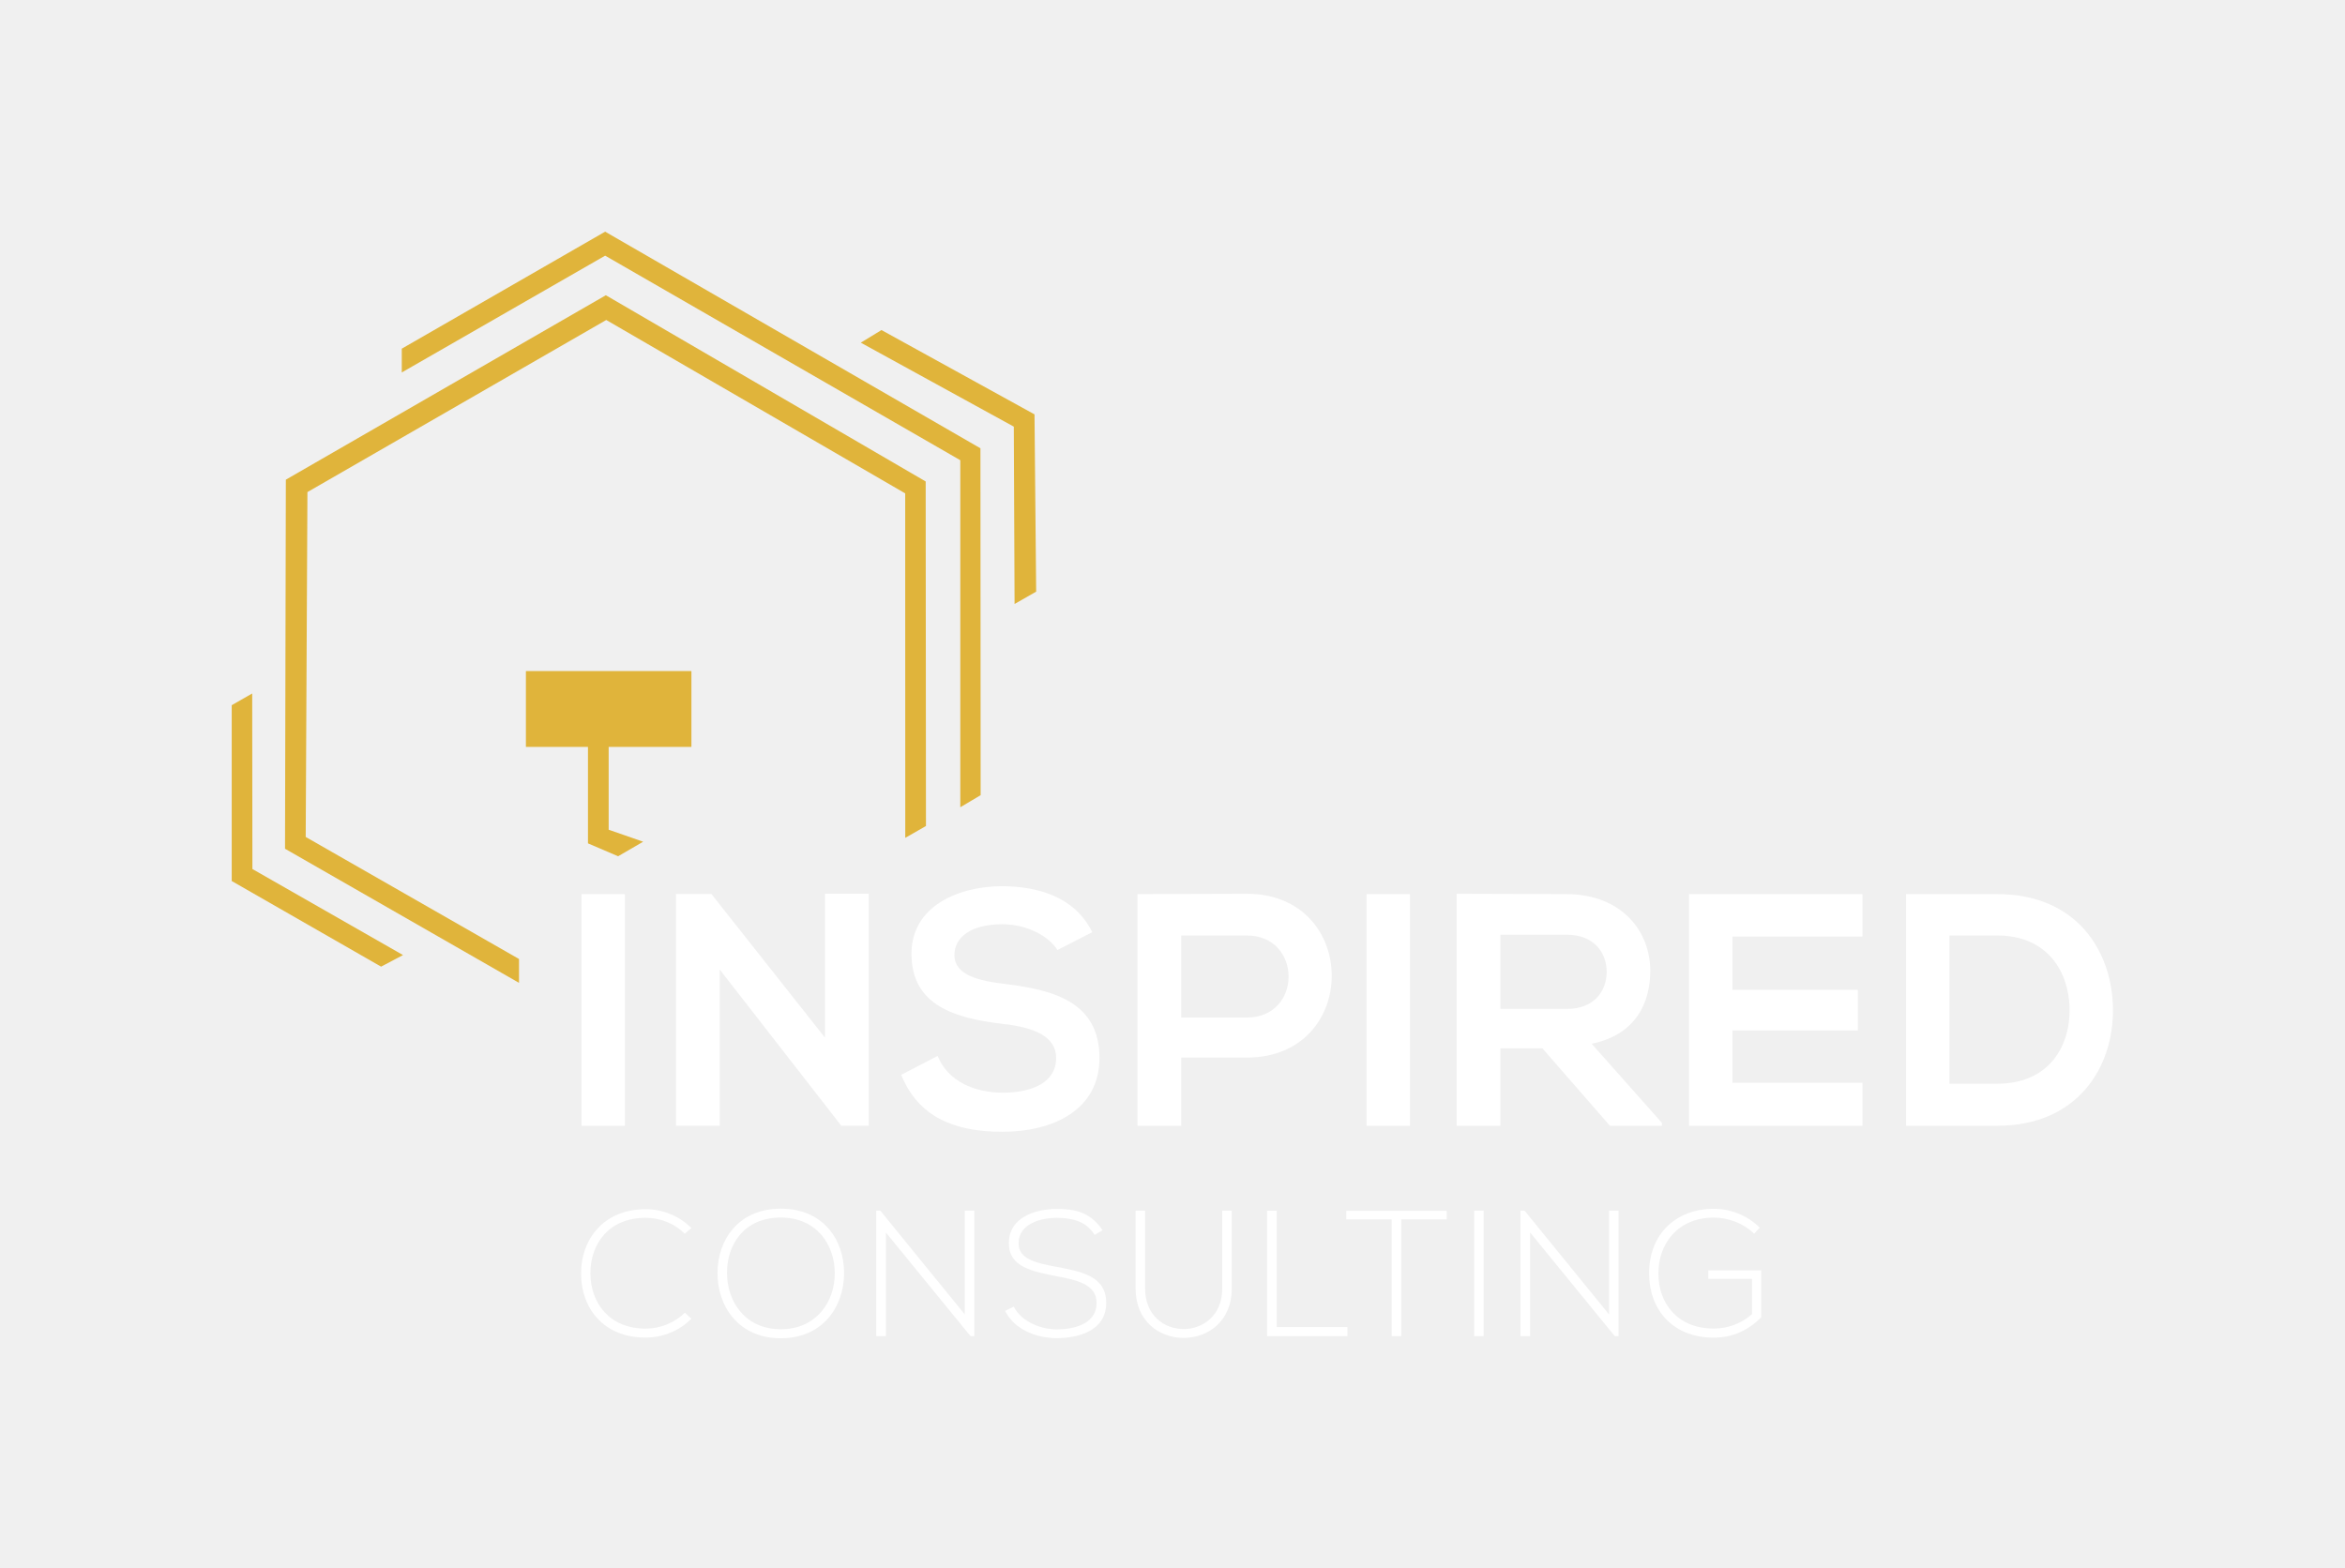
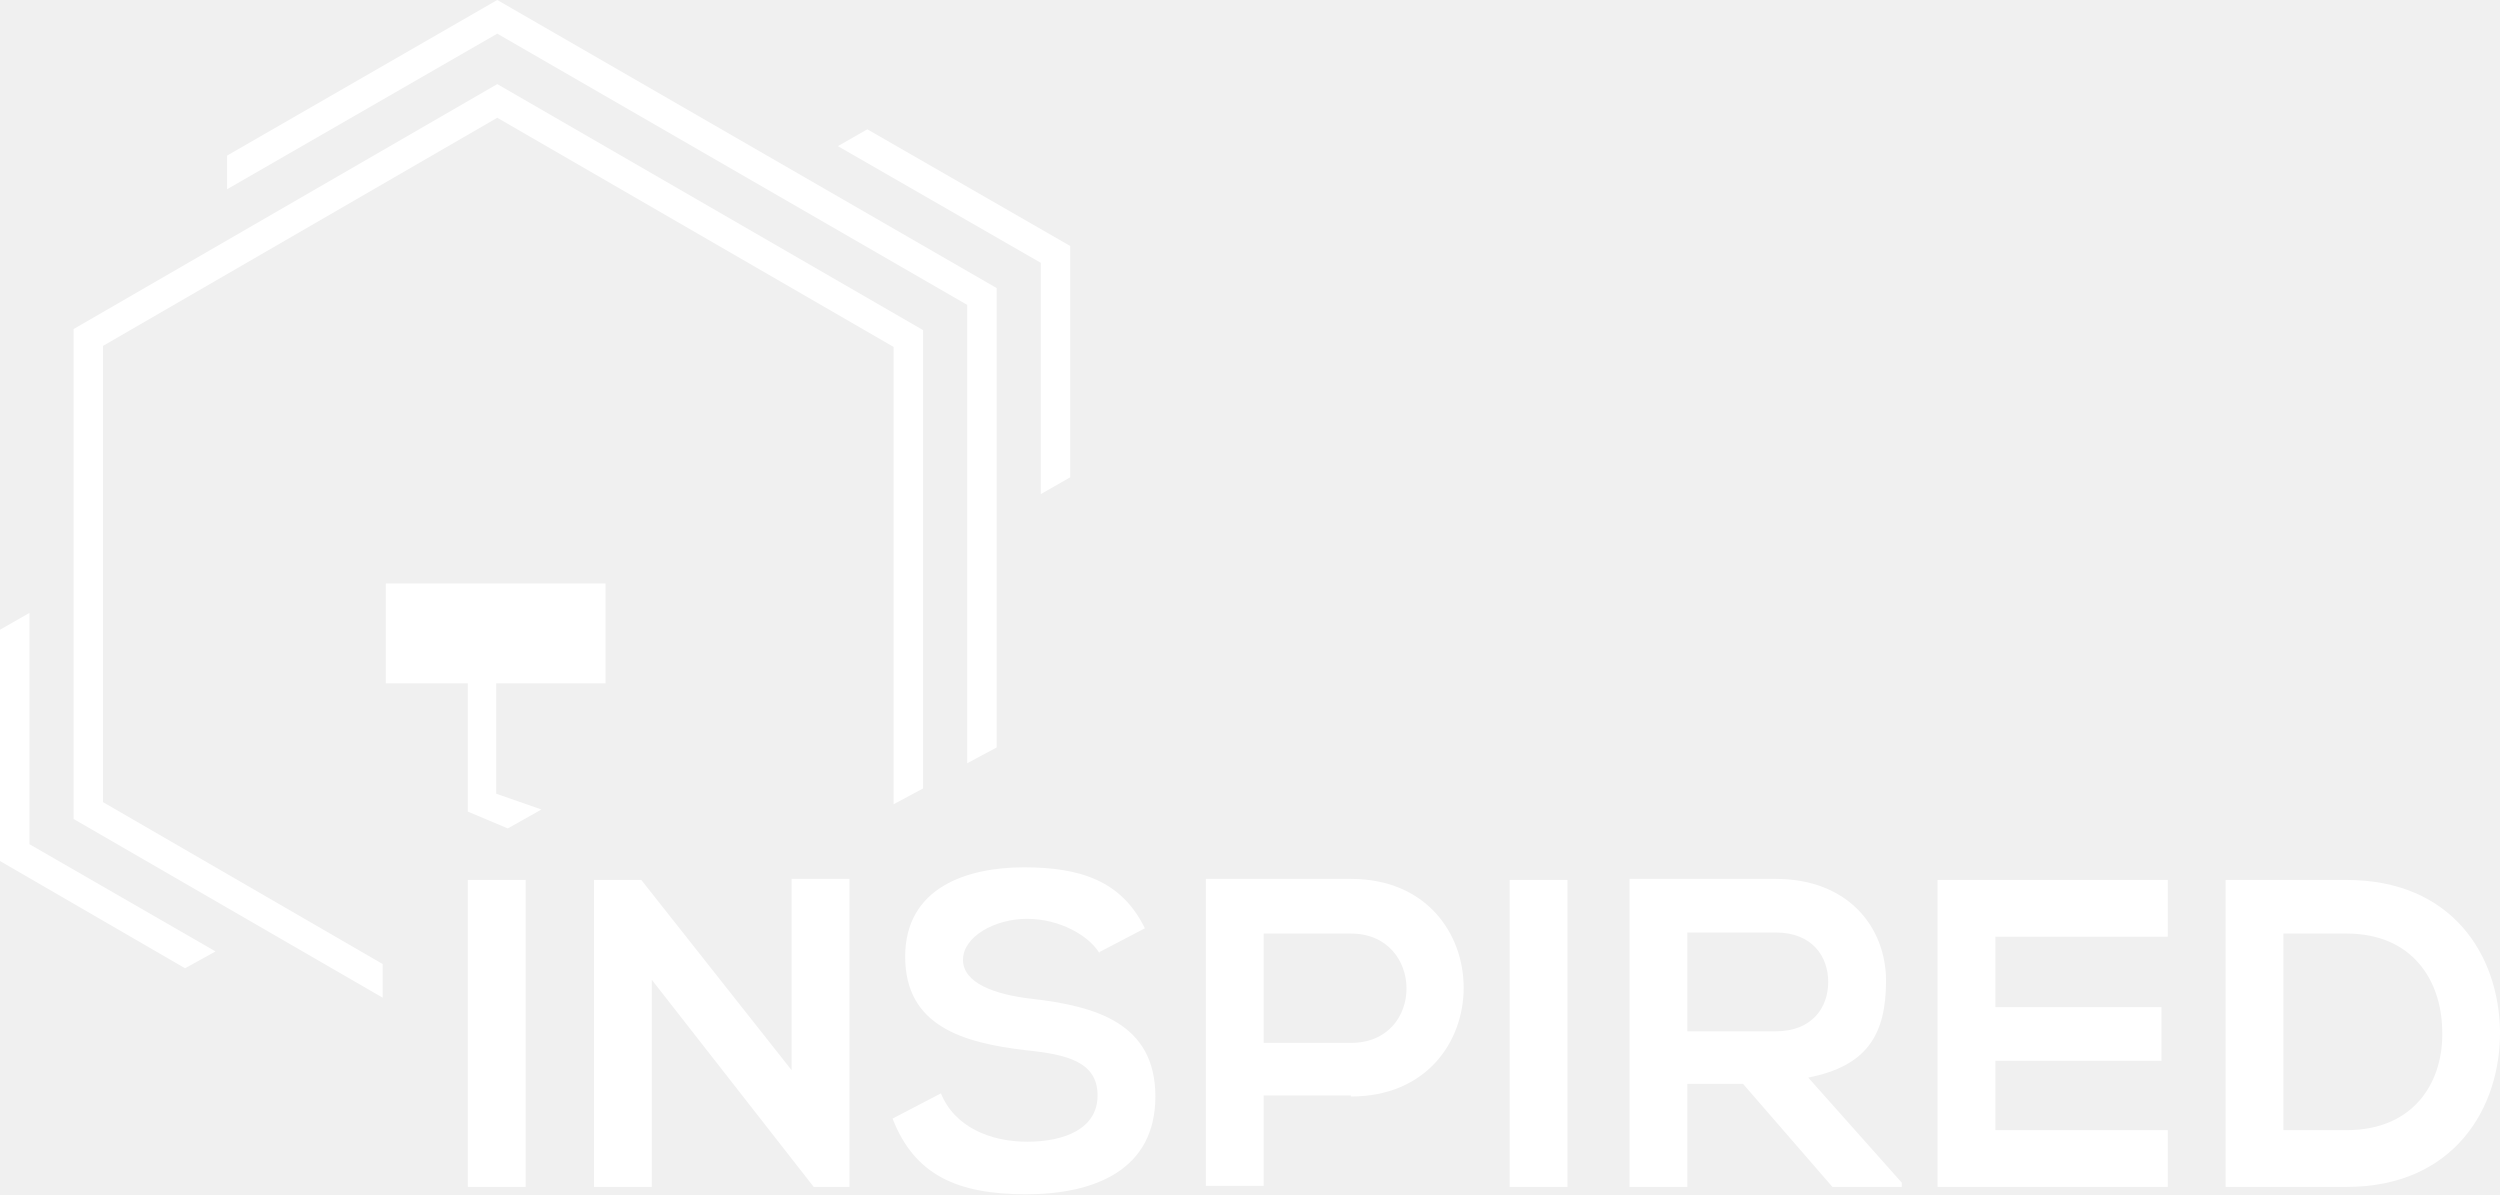
- <svg xmlns="http://www.w3.org/2000/svg" id="uuid-78de2837-bc2d-4034-b5bf-1f8f0aa406ed" data-name="Ebene 2" width="340.04" height="227.39" viewBox="0 0 340.04 227.39">
-   <g id="uuid-0c62d821-6b4f-420c-83fb-5e97c23368a0" data-name="Ebene 1">
-     <rect width="340.04" height="227.39" style="fill: none;" />
-     <g id="uuid-1adc5ed5-d0a6-4bb9-aa2c-6880aa5d58d3" data-name="Ebene 1">
-       <rect x="76.26" y="97.33" width="24" height="11" style="fill: #e0b43b;" />
-       <polygon points="139.25 117.08 139.25 66.75 87.75 37.08 58.26 54.02 58.26 50.57 87.75 33.6 142.17 65.02 142.2 115.33 139.25 117.08" style="fill: #e0b43b;" />
-       <polygon points="147.12 87.6 147.01 61.88 124.82 49.7 127.82 47.87 150.01 60.1 150.25 85.81 147.12 87.6" style="fill: #e0b43b;" />
-       <polygon points="55.26 140.2 33.6 127.78 33.6 102.28 36.57 100.58 36.6 126.04 58.44 138.52 55.26 140.2" style="fill: #e0b43b;" />
-       <polygon points="75.26 142.55 41.33 123.1 41.45 69.57 87.85 42.82 134.23 69.83 134.27 119.8 131.27 121.52 131.26 71.56 87.91 46.41 44.58 71.37 44.33 121.39 75.26 139.09 75.26 142.55" style="fill: #e0b43b;" />
-       <g>
-         <path d="M84.32,163.28v-33.6h6.29v33.6h-6.29Z" style="fill: #ffffff;" />
-         <path d="M119.63,129.62h6.34v33.65h-3.94v.05l-17.67-22.71v22.66h-6.34v-33.6h5.14l16.47,20.83v-20.88Z" style="fill: #ffffff;" />
-         <path d="M153.33,137.79c-1.15-1.92-4.32-3.74-7.97-3.74-4.7,0-6.96,1.97-6.96,4.46,0,2.93,3.46,3.74,7.49,4.22,7.01,.86,13.54,2.69,13.54,10.71,0,7.49-6.62,10.71-14.11,10.71-6.86,0-12.15-2.11-14.64-8.26l5.28-2.74c1.49,3.7,5.38,5.33,9.46,5.33s7.73-1.39,7.73-5.04c0-3.17-3.31-4.46-7.78-4.94-6.86-.82-13.2-2.64-13.2-10.18,0-6.91,6.82-9.74,13.01-9.79,5.23,0,10.66,1.49,13.2,6.67l-5.04,2.59Z" style="fill: #ffffff;" />
-         <path d="M180.79,153.39h-9.51v9.89h-6.34v-33.6c5.28,0,10.56-.05,15.84-.05,16.42,0,16.46,23.76,0,23.76Zm-9.51-5.81h9.51c8.11,0,8.06-11.9,0-11.9h-9.51v11.9Z" style="fill: #ffffff;" />
-         <path d="M198.16,163.28v-33.6h6.29v33.6h-6.29Z" style="fill: #ffffff;" />
-         <path d="M240.99,163.28h-7.54l-9.79-11.23h-6.1v11.23h-6.34v-33.65c5.33,0,10.65,.05,15.98,.05,7.92,.05,12.1,5.33,12.1,11.14,0,4.61-2.11,9.27-8.5,10.56l10.18,11.47v.43h0Zm-23.42-27.7v10.75h9.65c4.03,0,5.76-2.69,5.76-5.38s-1.78-5.38-5.76-5.38h-9.65Z" style="fill: #ffffff;" />
-         <path d="M270.07,163.28h-25.15v-33.6h25.15v6.15h-18.86v7.73h18.19v5.9h-18.19v7.58h18.86v6.24Z" style="fill: #ffffff;" />
-         <path d="M306.39,146.19c.15,8.5-5.04,17.09-16.8,17.09h-13.2v-33.6h13.2c11.52,0,16.66,8.21,16.8,16.51Zm-23.71,10.99h6.91c7.63,0,10.66-5.57,10.51-11.04-.14-5.23-3.21-10.46-10.51-10.46h-6.91v21.51Z" style="fill: #ffffff;" />
-       </g>
-       <polygon points="89.63 124.19 85.26 122.32 85.26 102.33 88.26 102.33 88.26 120.34 93.26 122.08 89.63 124.19" style="fill: #e0b43b;" />
-       <g>
-         <path d="M100.25,191.27c-1.82,1.82-4.24,2.73-6.63,2.73-6.14,0-9.33-4.29-9.36-9.21-.05-4.86,3.12-9.41,9.36-9.41,2.39,0,4.81,.91,6.63,2.73l-.96,.83c-1.56-1.56-3.61-2.31-5.67-2.31-5.31,0-8.03,3.74-8.01,8.11,.05,4.26,2.76,7.96,8.01,7.96,2.06,0,4.13-.78,5.69-2.31l.94,.88Z" style="fill: #ffffff;" />
-         <path d="M122.4,184.71c-.03,4.78-3.07,9.39-9.18,9.39s-9.18-4.63-9.18-9.44,3.04-9.36,9.18-9.36,9.2,4.5,9.18,9.41Zm-16.98-.03c.03,4.11,2.63,8.11,7.8,8.11s7.83-4,7.83-8.11-2.6-8.09-7.83-8.09-7.83,3.8-7.8,8.09Z" style="fill: #ffffff;" />
-         <path d="M127.65,175.59l12.25,15.05v-15.05h1.38v18.2h-.55l-12.27-15.03v15.03h-1.4v-18.2h.6Z" style="fill: #ffffff;" />
-         <path d="M158.72,179.1c-1.33-2.13-3.46-2.44-5.51-2.47-2.13,0-5.51,.78-5.51,3.69,0,2.31,2.5,2.86,5.56,3.43,3.51,.68,7.15,1.3,7.15,5.23-.02,4.11-4.16,5.1-7.2,5.1-2.83,0-6.06-1.17-7.46-3.95l1.25-.62c1.12,2.21,3.98,3.3,6.21,3.3s5.8-.62,5.8-3.85c.02-2.73-2.99-3.33-5.98-3.9-3.33-.65-6.73-1.33-6.73-4.68-.08-3.85,3.93-5.04,6.92-5.04,2.6,0,4.86,.42,6.66,3.09l-1.14,.67Z" style="fill: #ffffff;" />
-         <path d="M178.61,175.59v11.31c0,9.52-13.94,9.54-13.94,0v-11.31h1.38v11.31c0,7.83,11.18,7.8,11.18,0v-11.31h1.38Z" style="fill: #ffffff;" />
-         <path d="M185.14,175.59v16.88h10.24v1.33h-11.65v-18.2h1.4Z" style="fill: #ffffff;" />
-         <path d="M201.8,176.86h-6.58v-1.25h14.56v1.25h-6.58v16.93h-1.4v-16.93h0Z" style="fill: #ffffff;" />
-         <path d="M213.76,193.79v-18.2h1.38v18.2h-1.38Z" style="fill: #ffffff;" />
-         <path d="M221.07,175.59l12.25,15.05v-15.05h1.38v18.2h-.55l-12.27-15.03v15.03h-1.4v-18.2h.6Z" style="fill: #ffffff;" />
-         <path d="M254.37,178.94c-1.59-1.56-3.8-2.34-5.85-2.34-5.33,0-8.06,3.9-8.04,8.11,0,4.29,2.73,7.98,8.04,7.98,1.95,0,3.98-.68,5.54-2.11v-5.1h-6.35v-1.22h7.67v6.81c-1.9,1.9-4.16,2.94-6.86,2.94-6.19,0-9.39-4.31-9.39-9.28-.03-5.69,3.85-9.41,9.39-9.41,2.39,0,4.81,.91,6.65,2.73l-.8,.88Z" style="fill: #ffffff;" />
-       </g>
-     </g>
+ <svg xmlns="http://www.w3.org/2000/svg" id="uuid-01cd0f33-e0cd-4b55-aa8c-f3e01e1f11af" viewBox="0 0 237.8 113.6">
+   <defs>
+     <style>.uuid-f016359d-db7e-4b61-aee7-bc63f1a535ee{fill:#fff;}</style>
+   </defs>
+   <g id="uuid-a23b983f-f739-4621-b1aa-646aad47b6bc">
+     <path class="uuid-f016359d-db7e-4b61-aee7-bc63f1a535ee" d="M44.5,112.9v-29.2h5.5v29.2s-5.5,0-5.5,0Z" />
+     <path class="uuid-f016359d-db7e-4b61-aee7-bc63f1a535ee" d="M75.3,83.6h5.5v29.3h-3.4l-15.4-19.7v19.7h-5.5v-29.2h4.5l14.3,18.1v-18.2h0Z" />
+     <path class="uuid-f016359d-db7e-4b61-aee7-bc63f1a535ee" d="M104.6,90.7c-1-1.7-3.8-3.3-6.9-3.3s-6.1,1.7-6.1,3.9,3,3.3,6.5,3.7c6.1.7,11.8,2.3,11.8,9.3s-5.8,9.3-12.3,9.3-10.6-1.8-12.7-7.2l4.6-2.4c1.3,3.2,4.7,4.6,8.2,4.6s6.7-1.2,6.7-4.4-2.9-3.9-6.8-4.3c-6-.7-11.5-2.3-11.5-8.9s5.9-8.5,11.3-8.5,9.3,1.3,11.5,5.8l-4.4,2.3h.1Z" />
+     <path class="uuid-f016359d-db7e-4b61-aee7-bc63f1a535ee" d="M128.5,104.2h-8.3v8.6h-5.5v-29.2h13.8c14.3,0,14.3,20.7,0,20.7h0ZM120.2,99.2h8.3c7.1,0,7-10.4,0-10.4h-8.3v10.4Z" />
+     <path class="uuid-f016359d-db7e-4b61-aee7-bc63f1a535ee" d="M143.6,112.9v-29.2h5.5v29.2s-5.5,0-5.5,0Z" />
+     <path class="uuid-f016359d-db7e-4b61-aee7-bc63f1a535ee" d="M180.9,112.9h-6.6l-8.5-9.8h-5.3v9.8h-5.5v-29.3h13.9c6.9,0,10.5,4.6,10.5,9.7s-1.8,8.1-7.4,9.2l8.9,10v.4h0ZM160.5,88.7v9.4h8.4c3.5,0,5-2.3,5-4.7s-1.5-4.7-5-4.7c0,0-8.4,0-8.4,0Z" />
+     <path class="uuid-f016359d-db7e-4b61-aee7-bc63f1a535ee" d="M206.2,112.9h-21.9v-29.2h21.9v5.4h-16.4v6.7h15.8v5.1h-15.8v6.6h16.4v5.4h0Z" />
+     <path class="uuid-f016359d-db7e-4b61-aee7-bc63f1a535ee" d="M237.8,98c.1,7.4-4.4,14.9-14.6,14.9h-11.5v-29.2h11.5c10,0,14.5,7.1,14.6,14.4h0ZM217.2,107.5h6c6.6,0,9.3-4.8,9.1-9.6-.1-4.6-2.8-9.1-9.1-9.1h-6v18.7h0Z" />
+     <polygon class="uuid-f016359d-db7e-4b61-aee7-bc63f1a535ee" points="57.6 65 57.6 55.5 36.7 55.5 36.7 65 44.5 65 44.5 77.2 48.3 78.8 51.5 77 47.2 75.5 47.2 65 57.6 65" />
+     <polygon class="uuid-f016359d-db7e-4b61-aee7-bc63f1a535ee" points="17.6 92.1 20.5 90.5 2.8 80.3 2.8 58.3 0 59.9 0 81.9 17.6 92.1" />
+     <polygon class="uuid-f016359d-db7e-4b61-aee7-bc63f1a535ee" points="99 47 101.8 45.4 101.8 23.4 82.5 12.3 79.7 13.9 99 25 99 47" />
+     <polygon class="uuid-f016359d-db7e-4b61-aee7-bc63f1a535ee" points="92 29 92 72.6 94.8 71.1 94.8 27.4 47.3 0 21.6 14.8 21.6 18 47.3 3.2 92 29" />
+     <polygon class="uuid-f016359d-db7e-4b61-aee7-bc63f1a535ee" points="47.3 8 7 31.3 7 34.5 7 34.5 7 77.9 36.4 94.9 36.4 91.7 9.8 76.3 9.8 32.9 47.3 11.2 85 33 85 76.5 87.8 75 87.8 31.4 47.3 8" />
  </g>
</svg>
